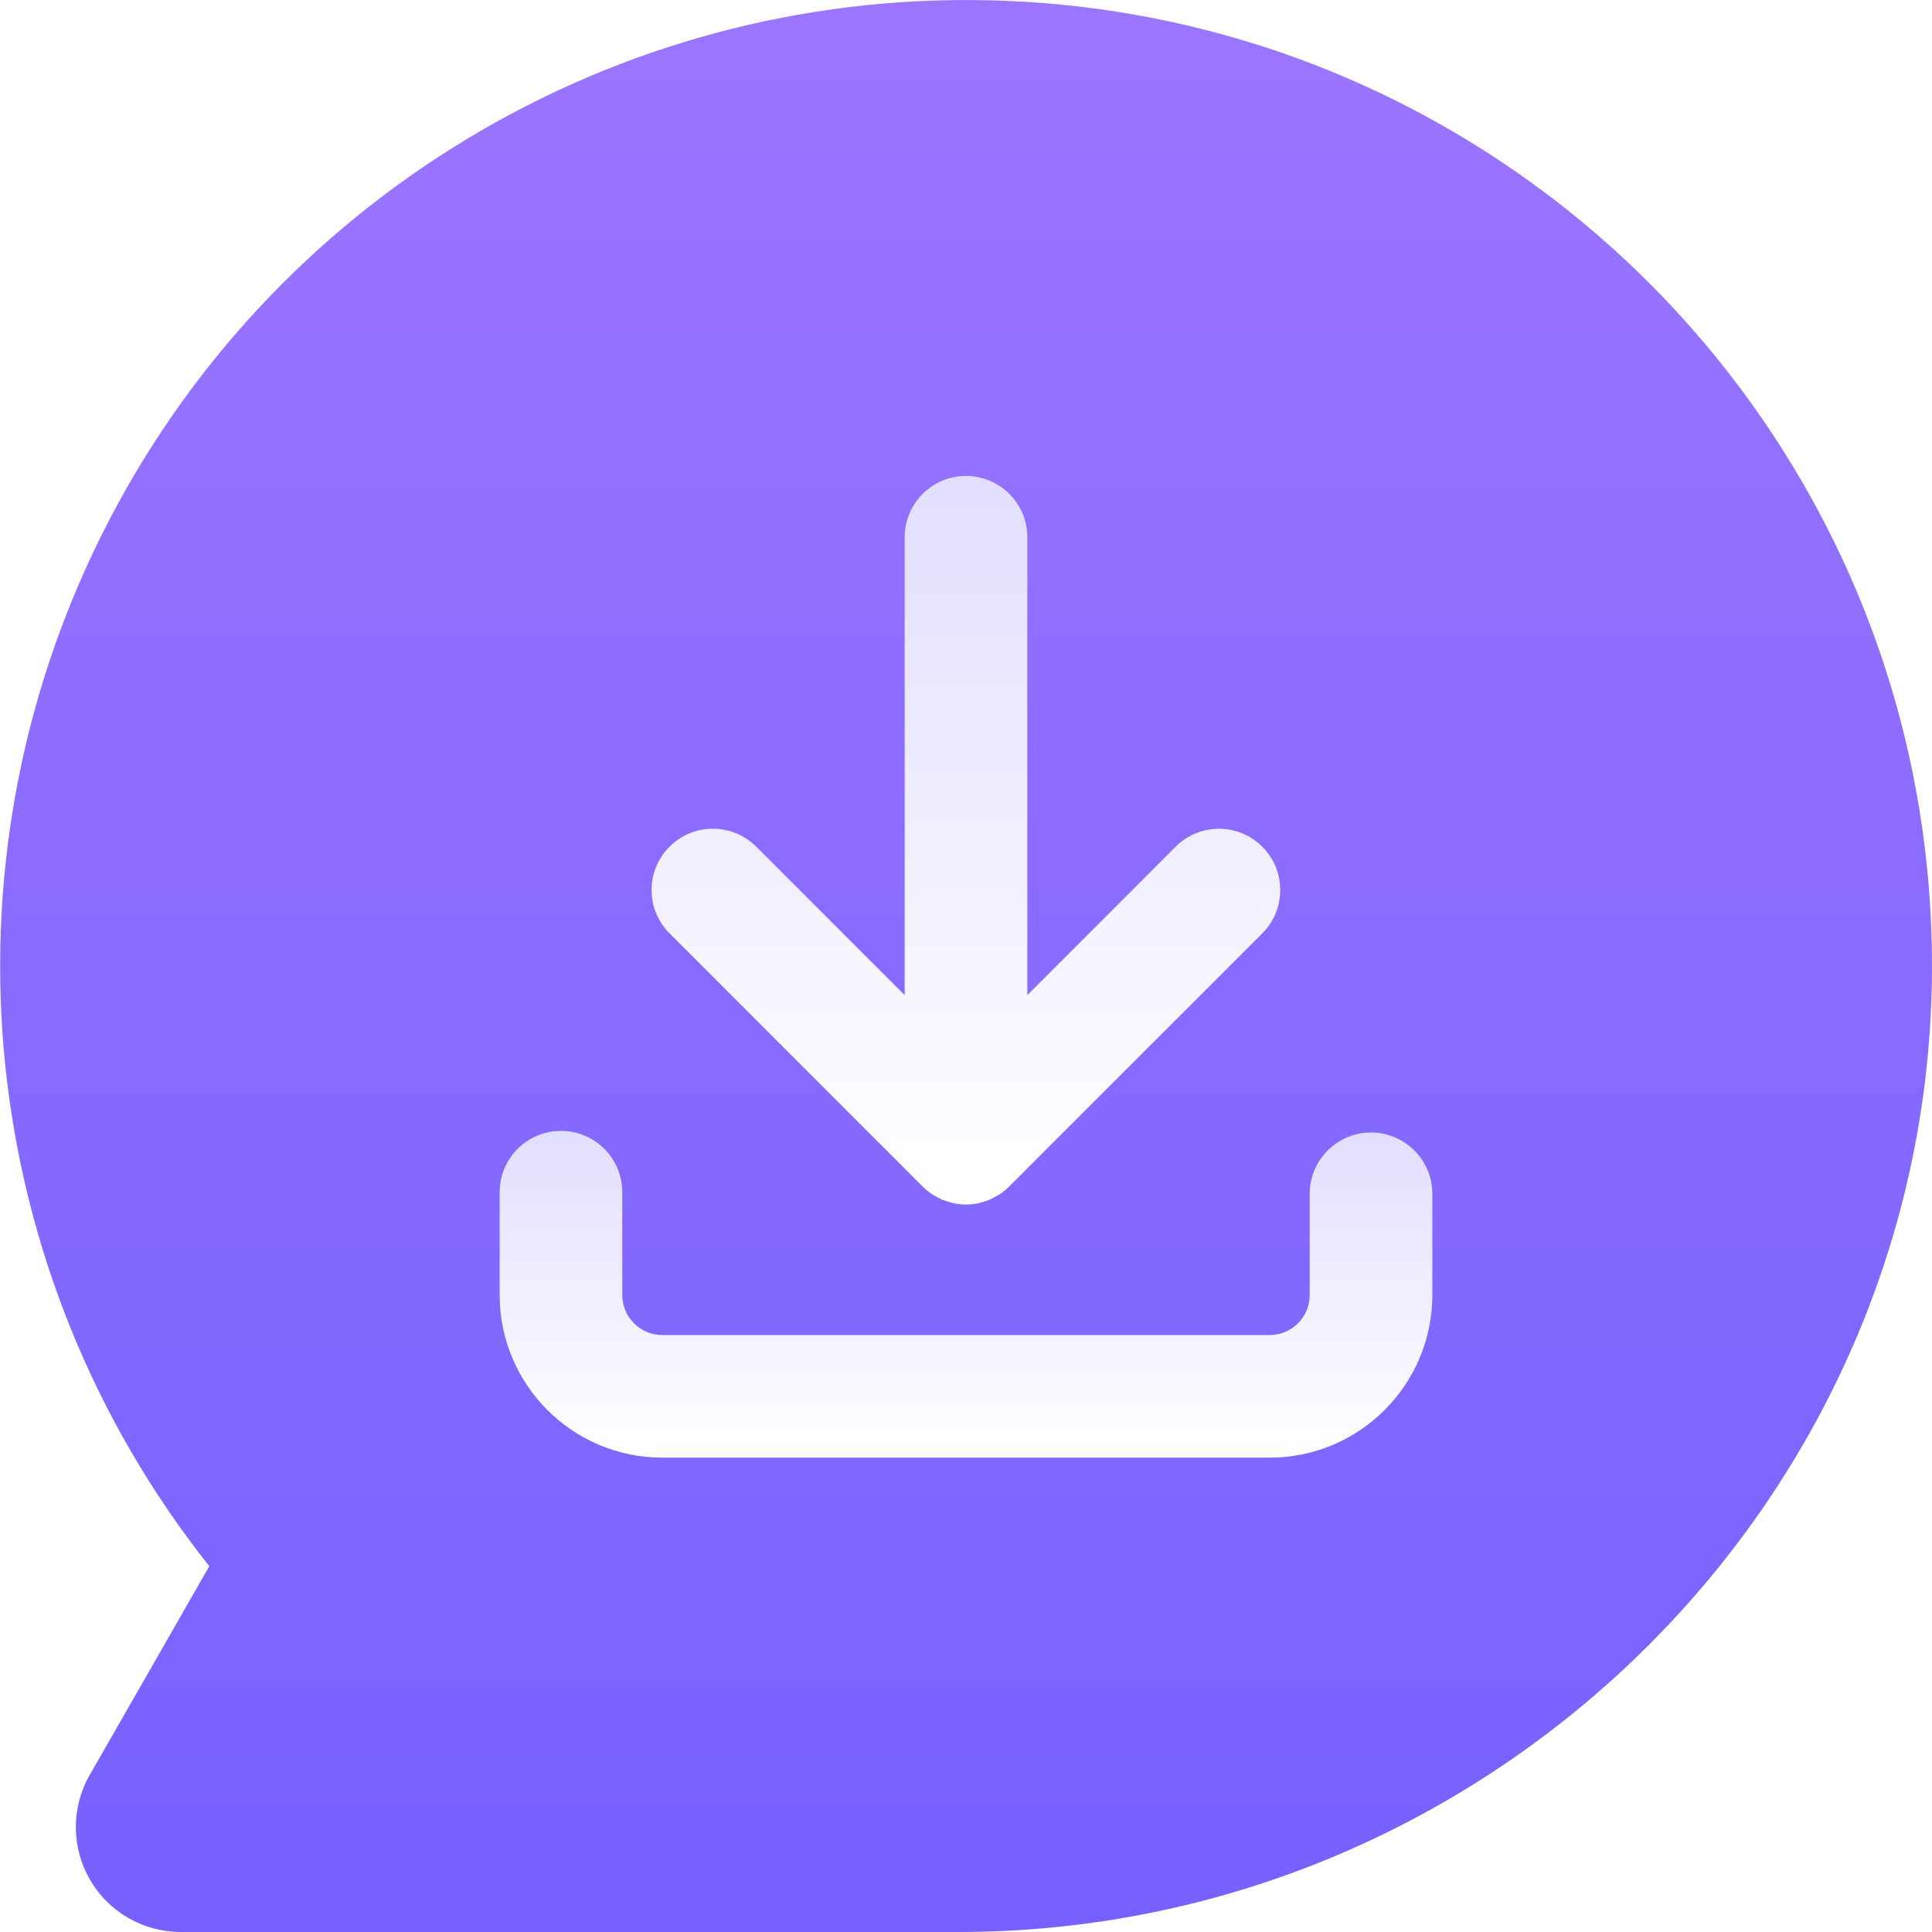
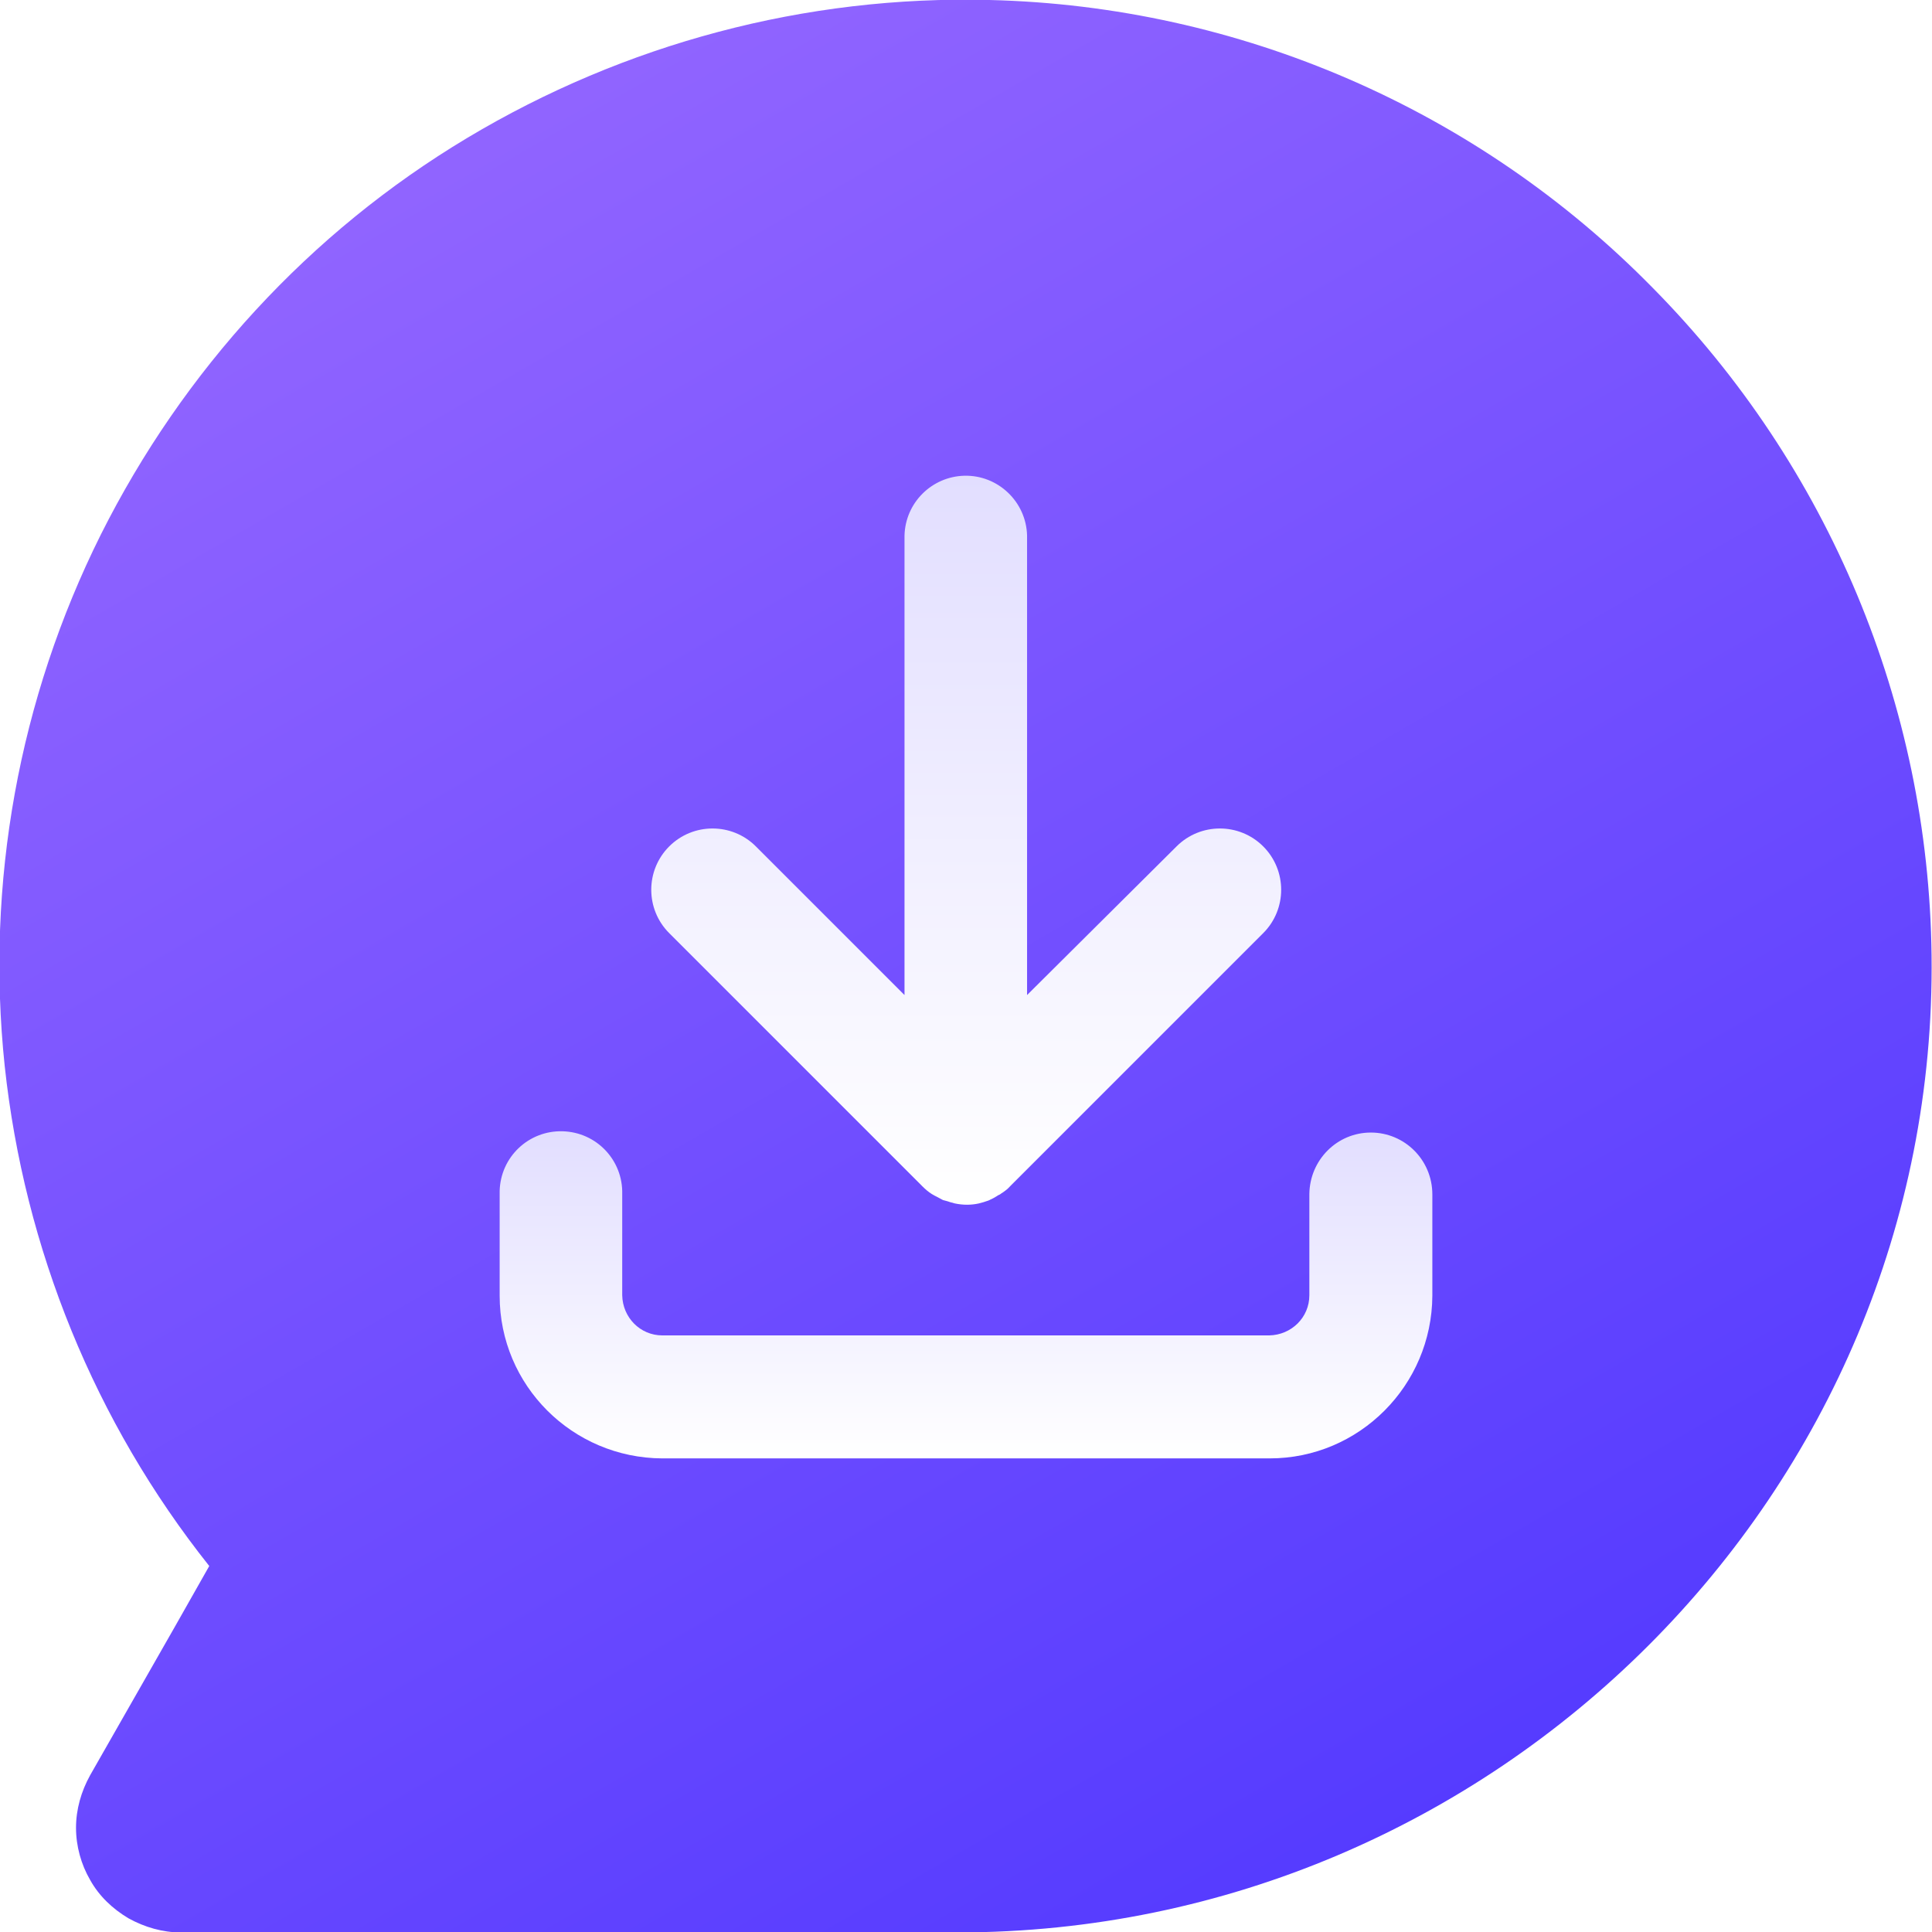
- <svg xmlns="http://www.w3.org/2000/svg" xmlns:xlink="http://www.w3.org/1999/xlink" viewBox="0 0 452.35 452.35">
-   <defs>
-     <style>.a{fill:url(#a);}.b{fill:url(#b);}.c{fill:url(#c);}</style>
-     <linearGradient id="a" x1="226.18" y1="452.35" x2="226.18" gradientUnits="userSpaceOnUse">
-       <stop offset="0" stop-color="#7661ff" />
-       <stop offset="1" stop-color="#9c75ff" />
-     </linearGradient>
-     <linearGradient id="b" x1="226.18" y1="265.16" x2="226.18" y2="341.29" gradientUnits="userSpaceOnUse">
-       <stop offset="0" stop-color="#e2deff" />
-       <stop offset="1" stop-color="#fff" />
-     </linearGradient>
-     <linearGradient id="c" x1="226.18" y1="111.07" x2="226.18" y2="282.02" xlink:href="#b" />
-   </defs>
-   <path class="a" d="M231.63.07A226.16,226.16,0,0,0,49,366.7l-8.1,14.17h0L21,415.59a24.56,24.56,0,0,0,21.33,36.76h182c125.81,0,229.42-102.94,228-228.74C451,101.7,353.17,2.94,231.63.07Z" />
-   <path class="b" d="M321,265.16a14.37,14.37,0,0,0-14.35,14.36v23.7a9.37,9.37,0,0,1-9.35,9.36H155.05a9.37,9.37,0,0,1-9.35-9.36v-23.7a14.36,14.36,0,1,0-28.71,0v23.7a38.11,38.11,0,0,0,38.06,38.07H297.3a38.11,38.11,0,0,0,38.06-38.07v-23.7A14.37,14.37,0,0,0,321,265.16Z" />
-   <path class="c" d="M216,277.78a14.3,14.3,0,0,0,2.24,1.83,5.83,5.83,0,0,0,.69.39l.16.08.16.1a14,14,0,0,0,1.46.75,8.91,8.91,0,0,0,1.05.34l.56.17a8.93,8.93,0,0,0,1.06.3,14.19,14.19,0,0,0,5.61,0c.42-.09.78-.21,1.07-.3l.56-.17a8.62,8.62,0,0,0,1-.35,11.11,11.11,0,0,0,1.47-.76l.3-.16a5.83,5.83,0,0,0,.69-.39,13.77,13.77,0,0,0,2.23-1.83l59.24-59.24a14.35,14.35,0,1,0-20.3-20.29L240.53,233V125.42a14.36,14.36,0,0,0-28.71,0V233l-34.76-34.76a14.35,14.35,0,1,0-20.3,20.29Z" />
+ <svg xmlns="http://www.w3.org/2000/svg" version="1.1" id="Capa_1" x="0px" y="0px" viewBox="0 0 452.4 452.4" style="enable-background:new 0 0 452.4 452.4;" xml:space="preserve">
+   <style type="text/css">
+ 	.st0{fill:url(#SVGID_1_);}
+ 	.st1{fill:url(#SVGID_2_);}
+ 	.st2{fill:url(#SVGID_3_);}
+ </style>
+   <linearGradient id="SVGID_1_" gradientUnits="userSpaceOnUse" x1="355.386" y1="1060.405" x2="46.37" y2="525.173" gradientTransform="matrix(1 0 0 1 0 -552)">
+     <stop offset="0.13" style="stop-color:#553BFF" />
+     <stop offset="0.86" style="stop-color:#9064FF" />
+   </linearGradient>
+   <path class="st0" d="M231.7,0c-43-1.1-85.4,10.2-122.3,32.3s-66.5,54.4-85.8,92.9c-19.2,38.5-27,81.6-22.5,124.4  C5.7,292.4,22.2,333,49,366.7L40.9,381l-19.8,34.7c-2.1,3.8-3.3,8-3.3,12.3c0,4.3,1.2,8.6,3.3,12.2c2.1,3.8,5.3,6.8,9,9  c3.8,2.1,8,3.3,12.2,3.3h182c125.8,0,229.5-103,228-228.8c-0.7-58.6-24.1-114.6-65.3-156.3C346,25.6,290.2,1.4,231.7,0z" />
+   <linearGradient id="SVGID_2_" gradientUnits="userSpaceOnUse" x1="226.173" y1="188.84" x2="226.173" y2="112.71" gradientTransform="matrix(1 0 0 -1 0 454)">
+     <stop offset="0" style="stop-color:#E2DEFF" />
+     <stop offset="1" style="stop-color:#FFFFFF" />
+   </linearGradient>
+   <path class="st1" d="M321,265.2c-7.9,0-14.3,6.4-14.4,14.4v23.7c0,5.2-4.2,9.3-9.4,9.4H155.1c-5.2,0-9.3-4.2-9.4-9.4v-23.7  c0.2-7.9-6-14.5-14-14.7c-7.9-0.2-14.5,6-14.7,14c0,0.3,0,0.5,0,0.8v23.7c0,21,17,38,38.1,38.1h142.2c21,0,38-17.1,38.1-38.1v-23.7  C335.4,271.6,328.9,265.2,321,265.2z" />
+   <linearGradient id="SVGID_3_" gradientUnits="userSpaceOnUse" x1="226.155" y1="342.93" x2="226.155" y2="171.98" gradientTransform="matrix(1 0 0 -1 0 454)">
+     <stop offset="0" style="stop-color:#E2DEFF" />
+     <stop offset="1" style="stop-color:#FFFFFF" />
+   </linearGradient>
+   <path class="st2" d="M216,277.8c0.7,0.7,1.4,1.3,2.2,1.8c0.2,0.1,0.5,0.3,0.7,0.4l0.2,0.1l0.2,0.1c0.5,0.3,1,0.5,1.5,0.8  c0.3,0.1,0.7,0.2,1.1,0.3l0.6,0.2c0.3,0.1,0.7,0.2,1.1,0.3c1.9,0.4,3.8,0.4,5.6,0c0.4-0.1,0.8-0.2,1.1-0.3l0.6-0.2  c0.3-0.1,0.7-0.2,1-0.4c0.5-0.2,1-0.5,1.5-0.8l0.3-0.2c0.2-0.1,0.5-0.2,0.7-0.4c0.8-0.5,1.6-1.1,2.2-1.8l59.2-59.2  c5.6-5.6,5.6-14.7,0-20.3c-5.6-5.6-14.7-5.6-20.3,0L240.5,233V125.4c-0.2-7.9-6.8-14.2-14.7-14c-7.6,0.2-13.8,6.3-14,14V233  l-34.8-34.8c-5.6-5.6-14.7-5.6-20.3,0s-5.6,14.7,0,20.3l0,0L216,277.8z" />
</svg>
